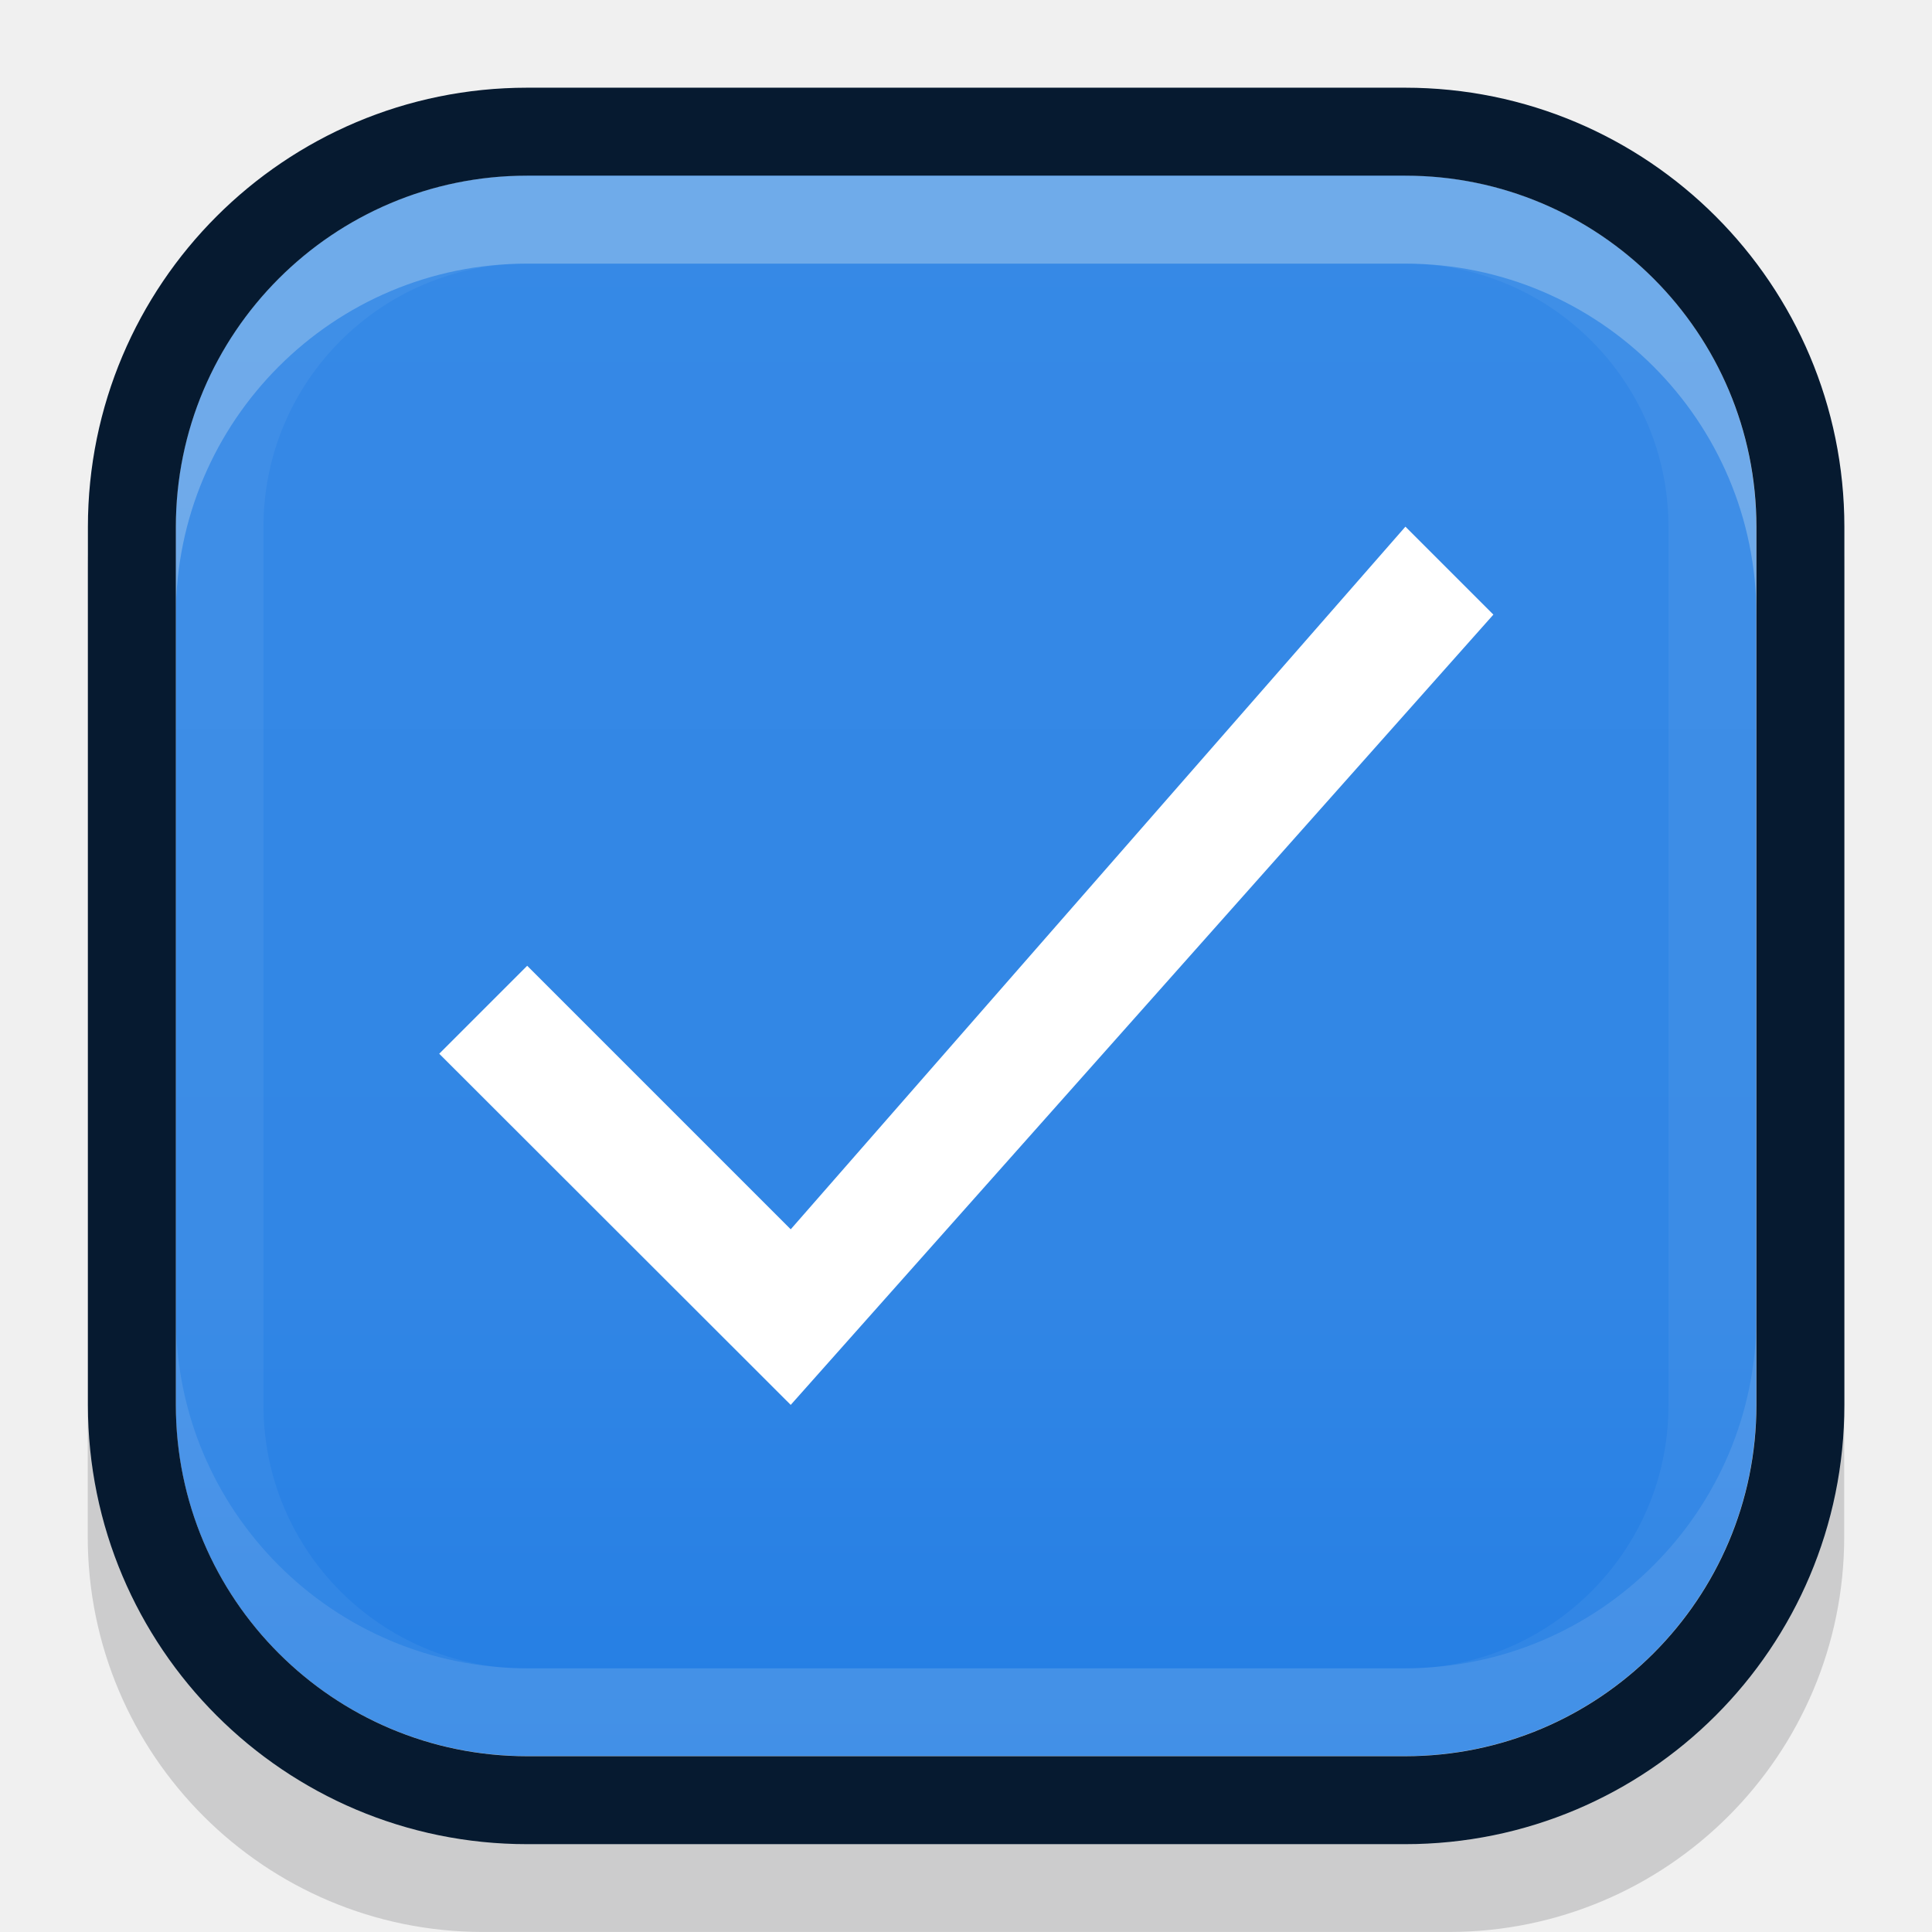
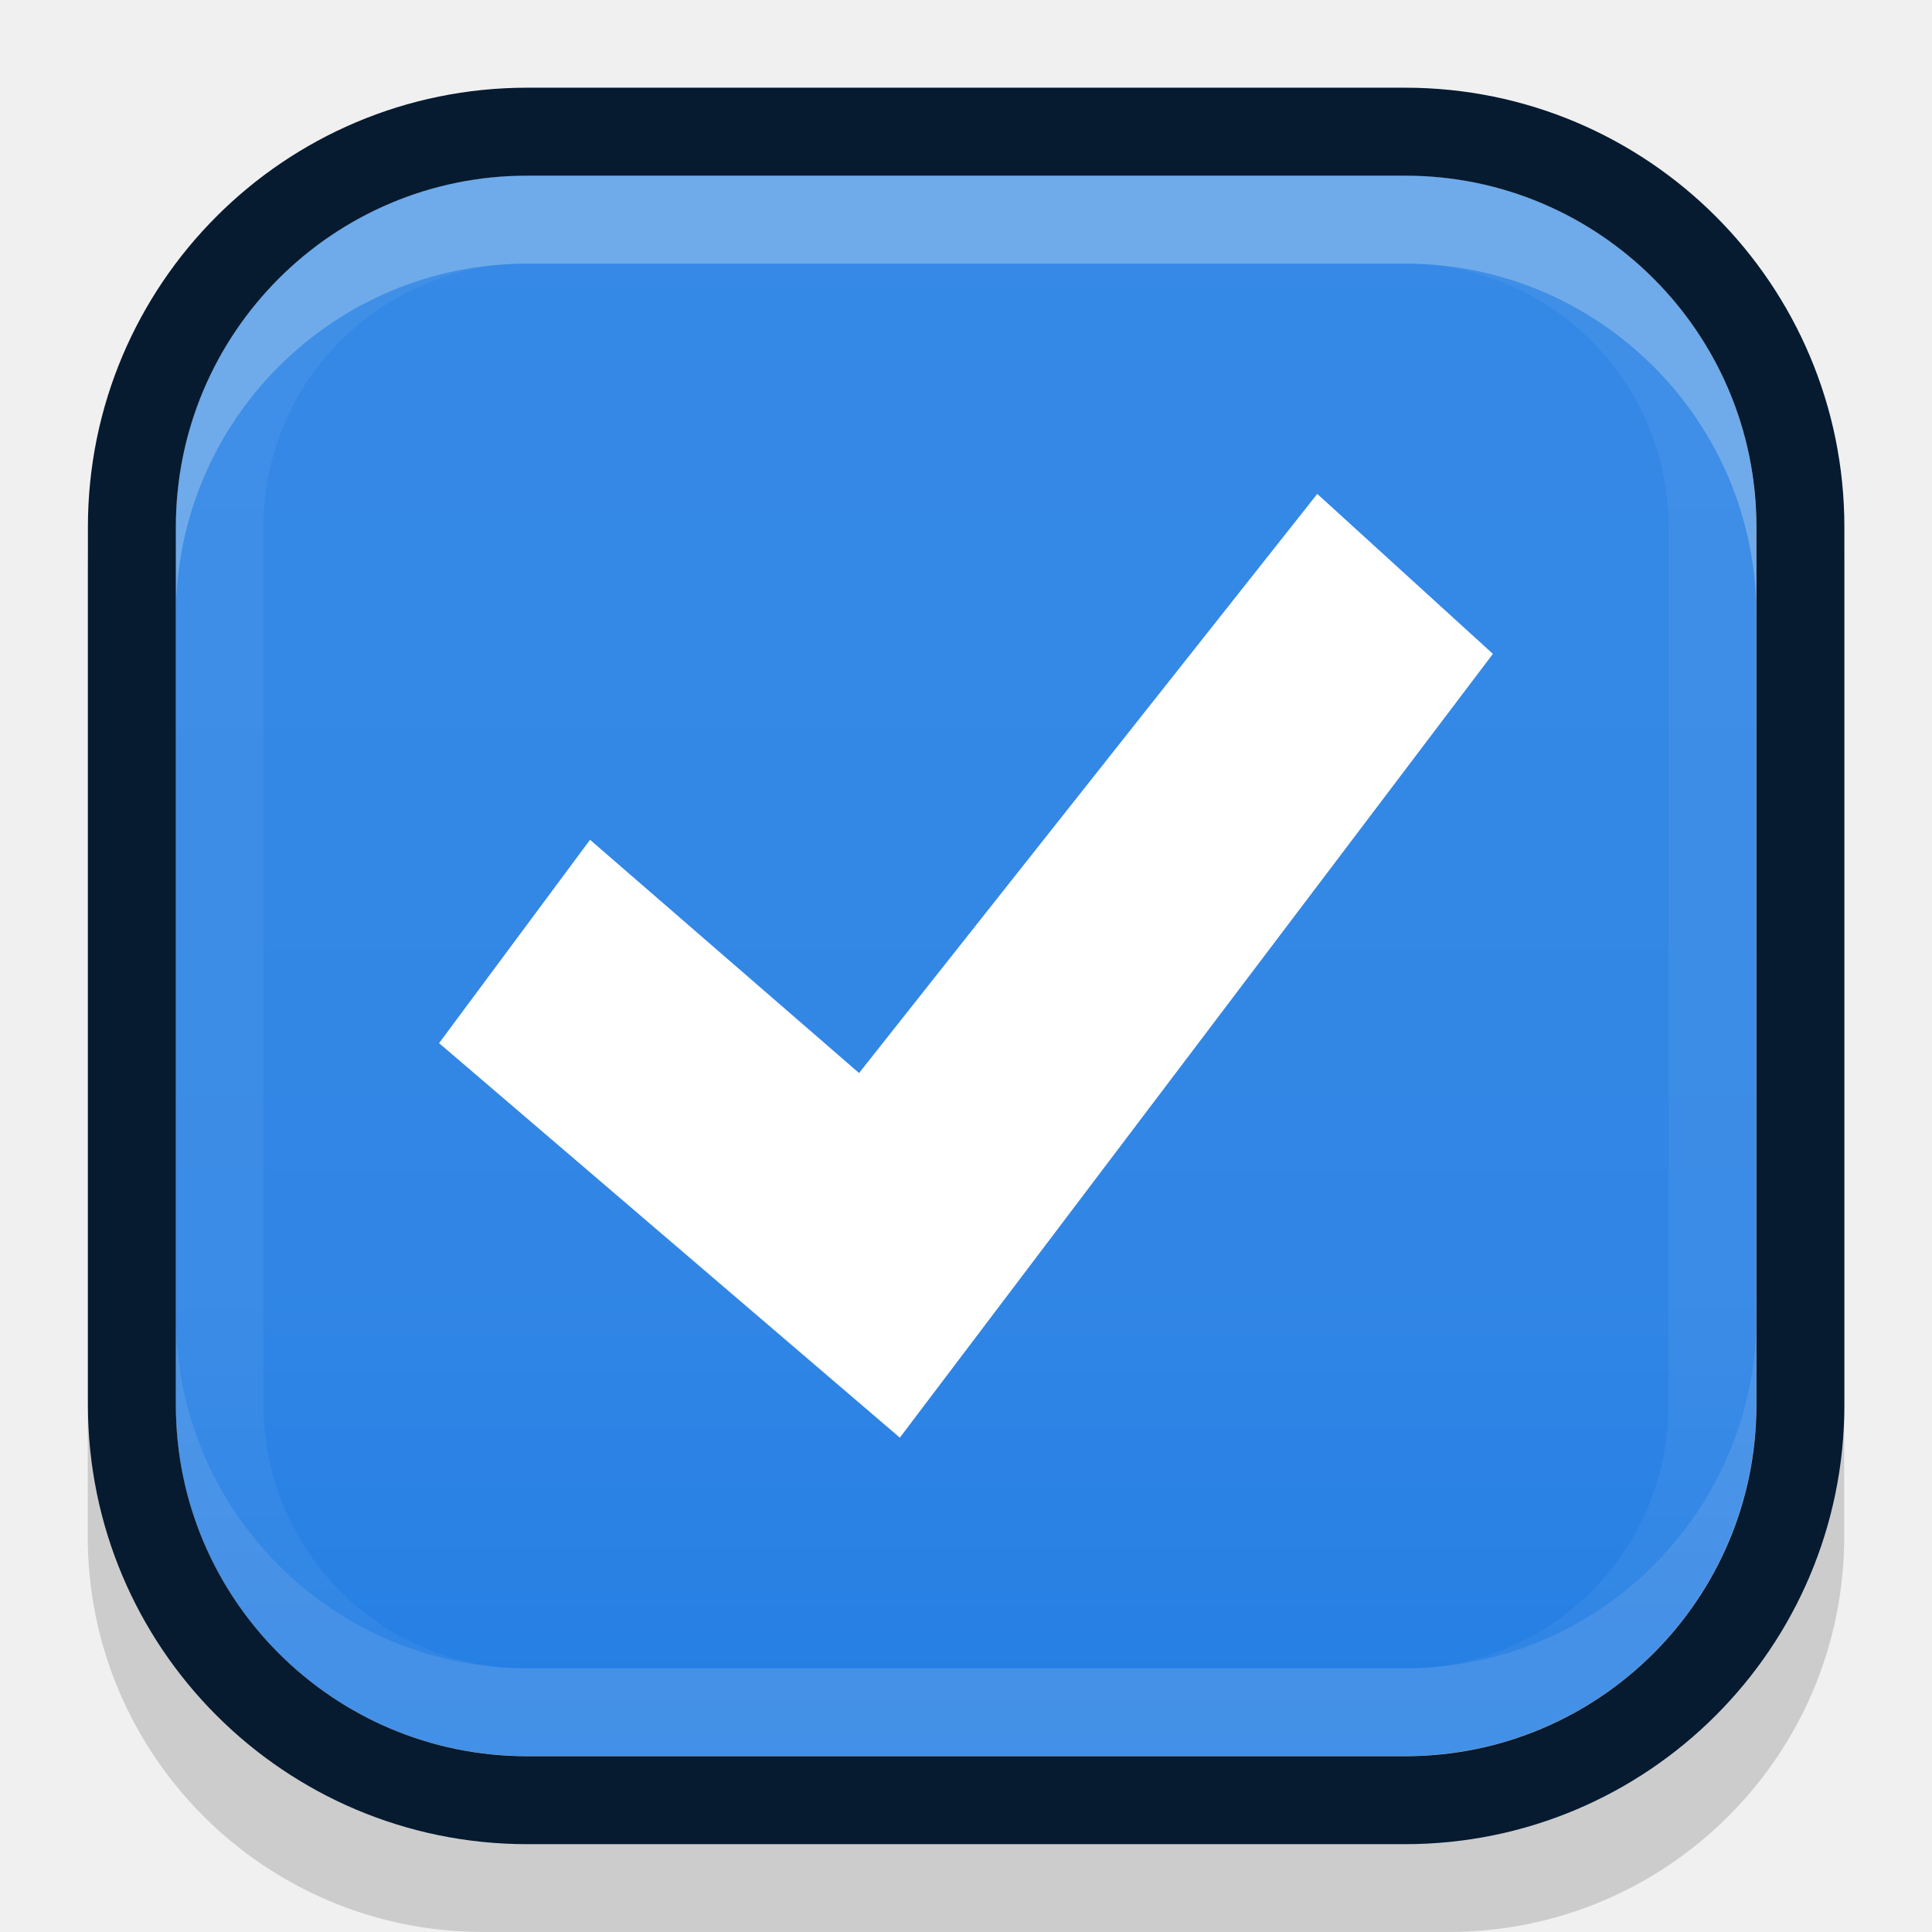
<svg xmlns="http://www.w3.org/2000/svg" xmlns:xlink="http://www.w3.org/1999/xlink" width="22" height="22" id="svg3199" version="1.1">
  <defs id="defs3201">
    <linearGradient id="linearGradient15404">
      <stop id="stop15406" offset="0" style="stop-color:#515151;stop-opacity:1" />
      <stop id="stop15408" offset="1" style="stop-color:#292929;stop-opacity:1" />
    </linearGradient>
    <linearGradient xlink:href="#linearGradient5872-5-1" id="linearGradient5891-0-4" gradientUnits="userSpaceOnUse" x1="205.841" y1="246.709" x2="206.748" y2="231.241" />
    <linearGradient id="linearGradient5872-5-1">
      <stop style="stop-color:#0b2e52;stop-opacity:1" offset="0" id="stop5874-4-4" />
      <stop style="stop-color:#1862af;stop-opacity:1" offset="1" id="stop5876-0-5" />
    </linearGradient>
    <linearGradient y2="-388.73" x2="-93.031" y1="-396.347" x1="-93.031" gradientTransform="matrix(1.591837,0,0,0.8571429,-256.5612,59.68542)" gradientUnits="userSpaceOnUse" id="linearGradient14219" xlink:href="#linearGradient15404" />
    <linearGradient id="linearGradient10013-4-63-6">
      <stop style="stop-color:#333333;stop-opacity:1;" offset="0" id="stop10015-2-76-1" />
      <stop style="stop-color:#292929;stop-opacity:1" offset="1" id="stop10017-46-15-8" />
    </linearGradient>
    <linearGradient id="linearGradient10597-5">
      <stop style="stop-color:#16191a;stop-opacity:1;" offset="0" id="stop10599-2" />
      <stop style="stop-color:#2b3133;stop-opacity:1" offset="1" id="stop10601-5" />
    </linearGradient>
    <linearGradient y2="-322.164" x2="921.225" y1="-330.051" x1="921.328" gradientTransform="matrix(1.591837,0,0,0.8571429,-1456.546,275.4519)" gradientUnits="userSpaceOnUse" id="linearGradient15374" xlink:href="#linearGradient10013-4-63-6" />
    <linearGradient gradientTransform="translate(-1199.985,216.3805)" y2="-227.08" x2="1203.918" y1="-217.567" x1="1203.918" gradientUnits="userSpaceOnUse" id="linearGradient15376" xlink:href="#linearGradient10597-5" />
    <linearGradient id="linearGradient5581-5-2-4-6-8-7-35-8">
      <stop id="stop5583-0-92-8-0-7-6-5-1" offset="0" style="stop-color:#454c4c;stop-opacity:1;" />
      <stop style="stop-color:#393f3f;stop-opacity:1;" offset="0.4" id="stop5585-4-7-2-7-9-9-92-0" />
      <stop id="stop5587-6-7-2-0-3-1-21-5" offset="1" style="stop-color:#2d3232;stop-opacity:1;" />
    </linearGradient>
    <linearGradient gradientTransform="matrix(1.384615,0,0,1.799999,-1.383973,-228.8685)" gradientUnits="userSpaceOnUse" y2="290.385" x2="4.63" y1="287.74" x1="4.63" id="linearGradient4600" xlink:href="#linearGradient1055-3" />
    <linearGradient id="linearGradient1055-3">
      <stop style="stop-color:#3689e6;stop-opacity:1" offset="0" id="stop1051-6" />
      <stop id="stop1109" offset="0.7" style="stop-color:#3186e5;stop-opacity:1" />
      <stop style="stop-color:#247ee4;stop-opacity:1" offset="1" id="stop1053-7" />
    </linearGradient>
  </defs>
  <g id="layer1" transform="translate(-342.5,-521.3622)">
    <rect style="color:#000000;display:inline;overflow:visible;visibility:visible;fill:none;stroke:none;stroke-width:2;marker:none;enable-background:accumulate" id="rect17347" width="21.944" height="21.944" x="342.299" y="521.584" />
    <g transform="matrix(3.779529,0,0,3.779529,334.5,-569.1577)" id="checkbox-checked-selectionmode">
      <g id="g1297">
        <rect style="opacity:0.15;fill:#000006;fill-opacity:1;stroke:none;stroke-width:0.265;stroke-miterlimit:4;stroke-dasharray:none;stroke-opacity:1" id="rect1113" width="5.292" height="5.292" x="2.381" y="289.062" ry="1.191" rx="1.191" />
        <rect style="opacity:1;fill:url(#linearGradient4600);fill-opacity:1;stroke:none;stroke-width:0.265;stroke-miterlimit:4;stroke-dasharray:none;stroke-opacity:1" id="rect4592-5" width="4.762" height="4.762" x="2.646" y="289.062" rx="1.058" ry="1.058" />
        <rect rx="1.191" ry="1.191" y="288.93" x="2.514" height="4.762" width="5.027" id="rect1105" style="opacity:0.1;fill:none;fill-opacity:1;stroke:#fffff5;stroke-width:0.265;stroke-miterlimit:4;stroke-dasharray:none;stroke-opacity:1" />
        <rect style="opacity:0.05;fill:none;fill-opacity:1;stroke:#fffff7;stroke-width:0.265;stroke-miterlimit:4;stroke-dasharray:none;stroke-opacity:1" id="rect1107" width="4.498" height="4.498" x="2.778" y="289.195" ry="0.926" rx="0.926" />
        <rect style="opacity:0.25;fill:none;fill-opacity:1;stroke:#fffff5;stroke-width:0.265;stroke-miterlimit:4;stroke-dasharray:none;stroke-opacity:1" id="rect1103" width="5.027" height="4.762" x="2.514" y="289.195" ry="1.191" rx="1.191" />
        <rect rx="1.191" ry="1.191" y="288.93" x="2.514" height="5.027" width="5.027" id="rect1101" style="opacity:1;fill:none;fill-opacity:1;stroke:#061a30;stroke-width:0.265;stroke-miterlimit:4;stroke-dasharray:none;stroke-opacity:1" />
      </g>
-       <path id="path4528-3" d="m 3.44,291.708 0.265,-0.265 0.794,0.794 1.852,-2.117 0.265,0.265 -2.117,2.381 z" style="opacity:1;fill:#ffffff;fill-opacity:1;stroke:none;stroke-width:0.265px;stroke-linecap:butt;stroke-linejoin:miter;stroke-opacity:1" />
+     </g>
+     <g transform="matrix(3.779527,0,0,3.779527,346.5,-583.1574)" id="layer1-6">
+       <g transform="matrix(0.2636595,0,0,0.2640811,-8.33381,282.7381)" id="checkbox-checked" style="display:inline">
+         <g transform="translate(-6.268289,8.644536)" id="g1519">
+           <path style="fill:#ffffff;fill-opacity:1;stroke:none;stroke-width:1.003px;stroke-linecap:butt;stroke-linejoin:miter;stroke-opacity:1" d="m 40.605,36.908 3.074,2.661 5.236,-6.607 2.007,1.825 -6.777,8.942 -5.265,-4.501 z" id="path1516" />
+           <rect y="32.336" x="38.88" height="12.023" width="12.042" id="rect1521" style="opacity:0.05;fill:none;fill-opacity:1;stroke:none;stroke-width:1.003;stroke-linecap:round;stroke-linejoin:round;stroke-miterlimit:4;stroke-dasharray:none;stroke-opacity:1;paint-order:normal" />
+         </g>
+       </g>
    </g>
  </g>
</svg>
